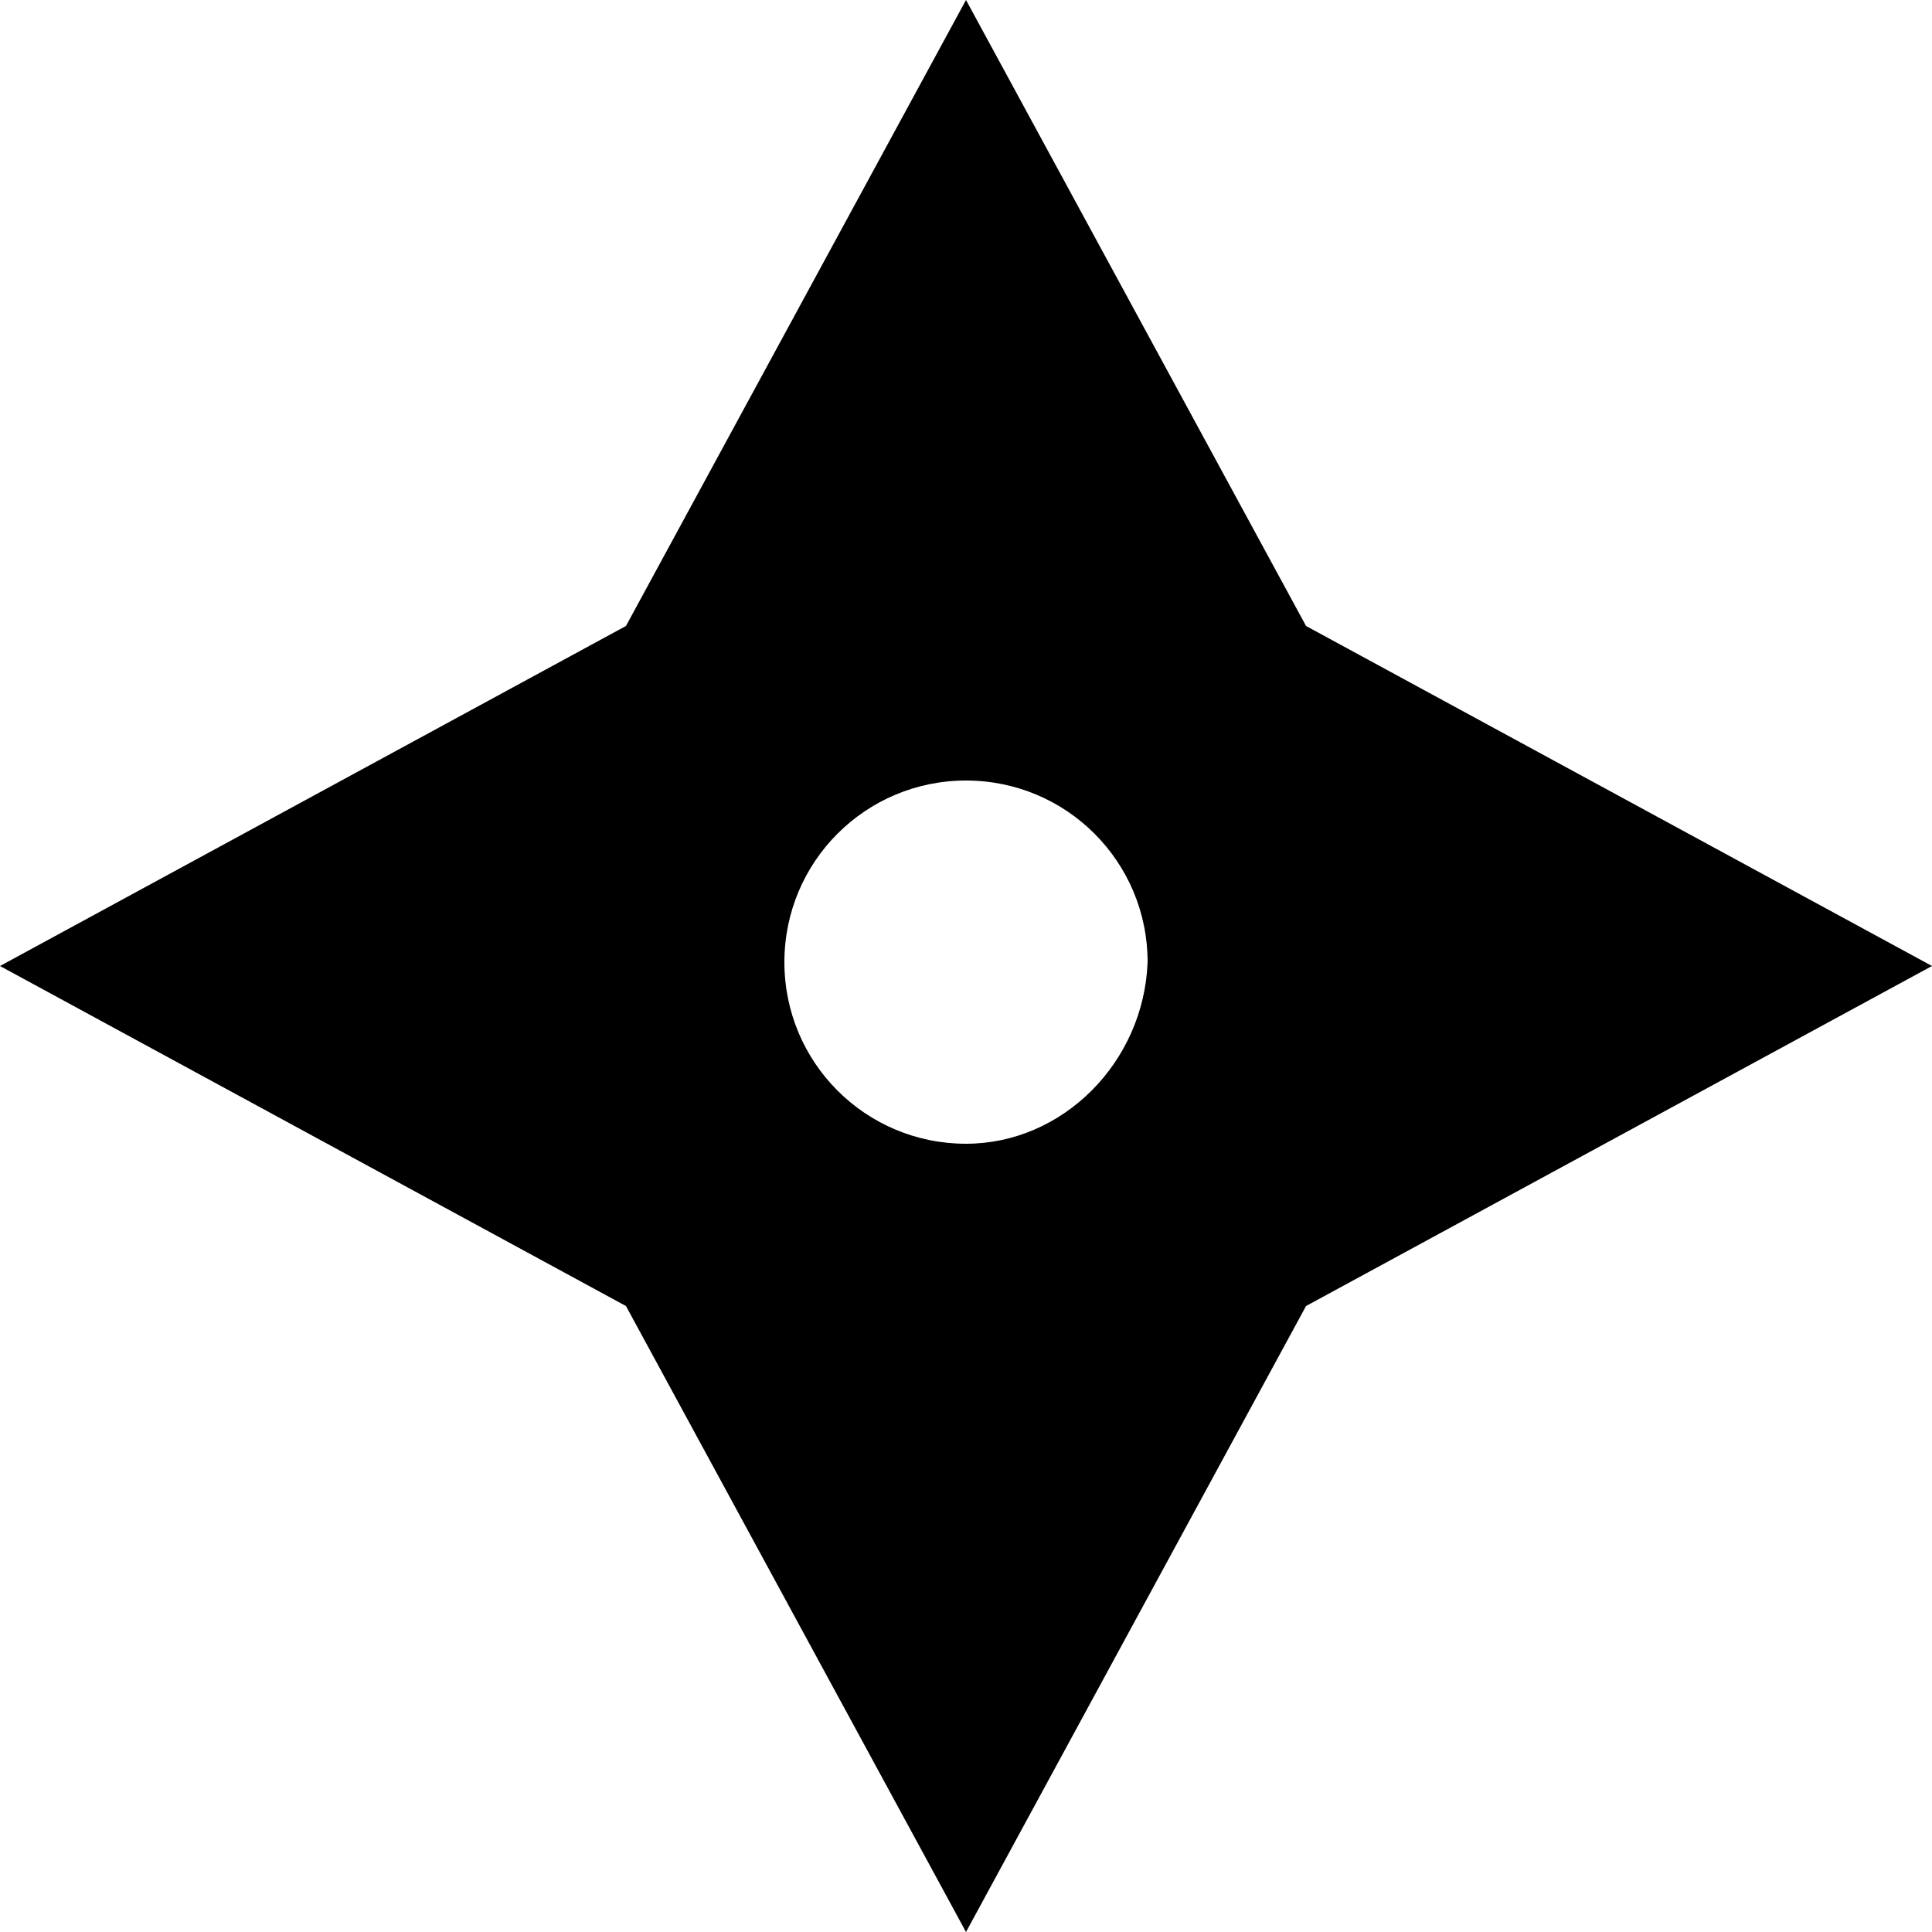
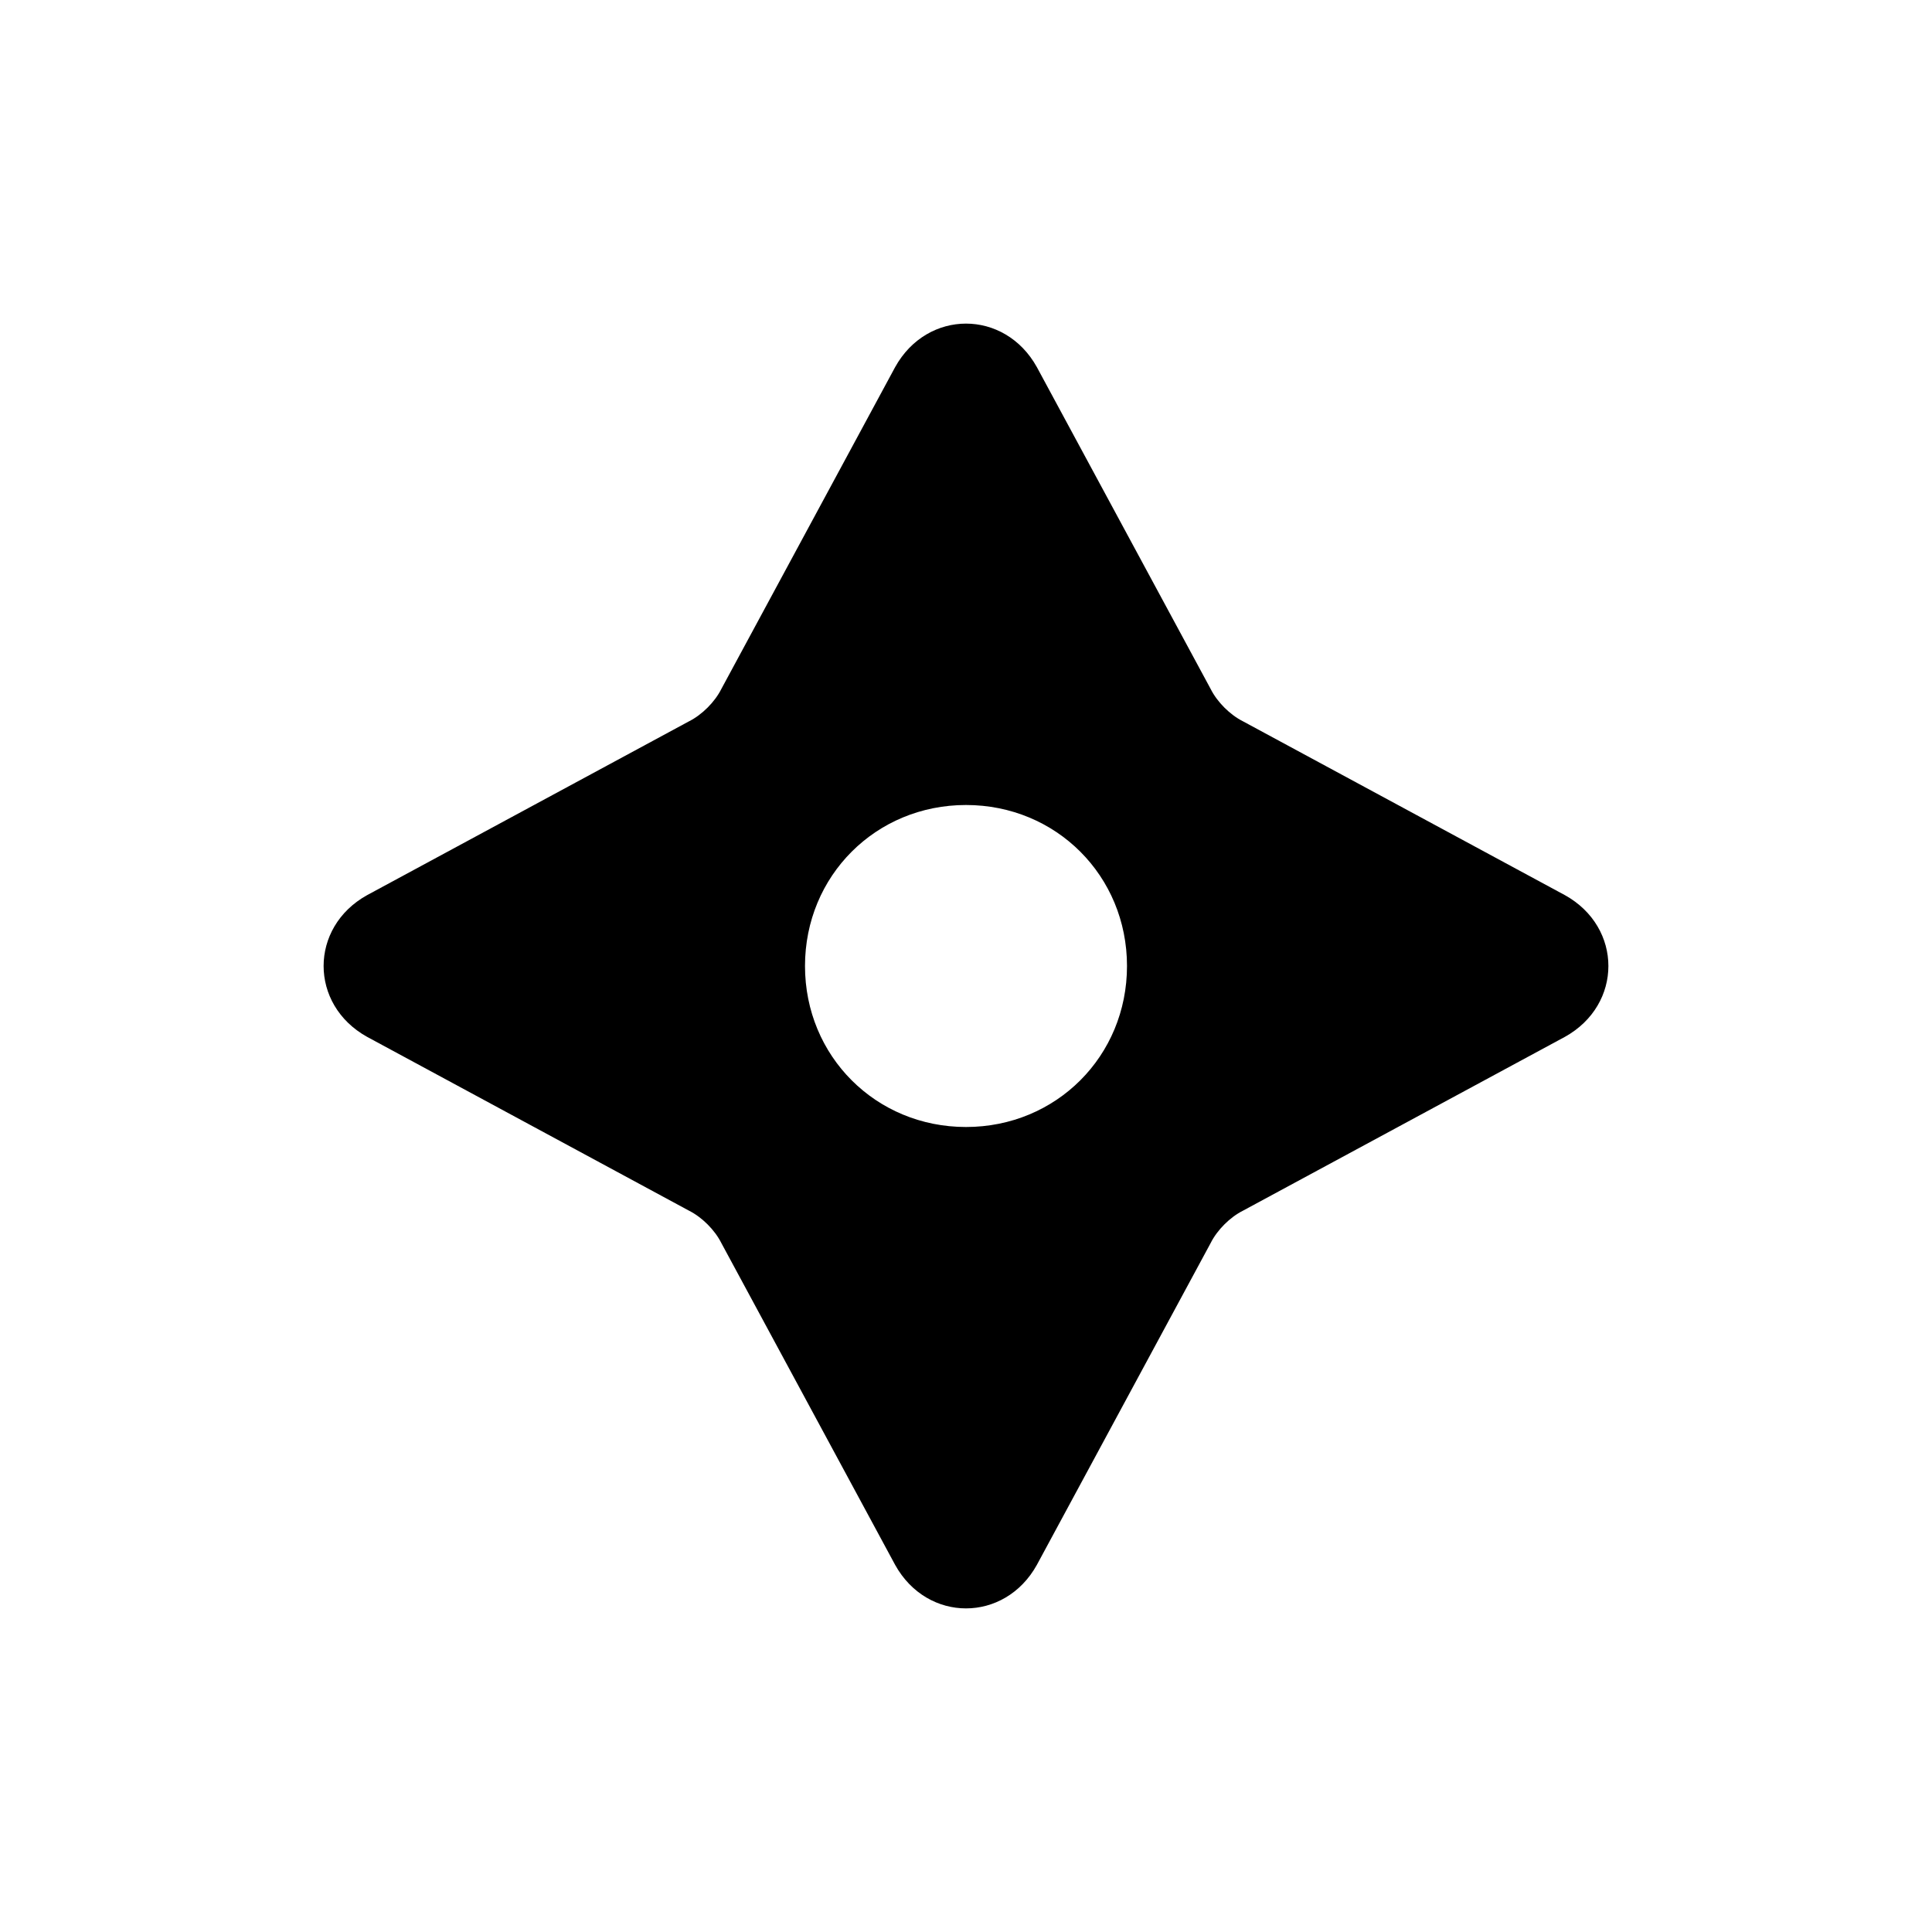
- <svg xmlns="http://www.w3.org/2000/svg" version="1.1" id="Calque_1" x="0px" y="0px" viewBox="0 0 50 50" style="enable-background:new 0 0 50 50;" xml:space="preserve">
-   <path d="M33.8,16.2L25,0l-8.8,16.2L0,25l16.2,8.8L25,50l8.8-16.2L50,25L33.8,16.2z M25,29.6c-2.6,0-4.7-2.1-4.7-4.7  c0-2.6,2.1-4.7,4.7-4.7c2.6,0,4.7,2.1,4.7,4.7C29.6,27.5,27.5,29.6,25,29.6z" />
+ <svg xmlns="http://www.w3.org/2000/svg" version="1.1" id="Calque_1" x="0px" y="0px" width="30px" height="30px" viewBox="0 0 30 30" enable-background="new 0 0 30 30" xml:space="preserve">
+   <path d="M24.3,13.9l-5-2.7c-0.2-0.1-0.4-0.3-0.5-0.5l-2.7-5c-0.5-0.9-1.7-0.9-2.2,0l-2.7,5c-0.1,0.2-0.3,0.4-0.5,0.5l-5,2.7  c-0.9,0.5-0.9,1.7,0,2.2l5,2.7c0.2,0.1,0.4,0.3,0.5,0.5l2.7,5c0.5,0.9,1.7,0.9,2.2,0l2.7-5c0.1-0.2,0.3-0.4,0.5-0.5l5-2.7  C25.2,15.6,25.2,14.4,24.3,13.9z M15,17.5c-1.4,0-2.5-1.1-2.5-2.5c0-1.4,1.1-2.5,2.5-2.5s2.5,1.1,2.5,2.5  C17.5,16.4,16.4,17.5,15,17.5z" />
</svg>
